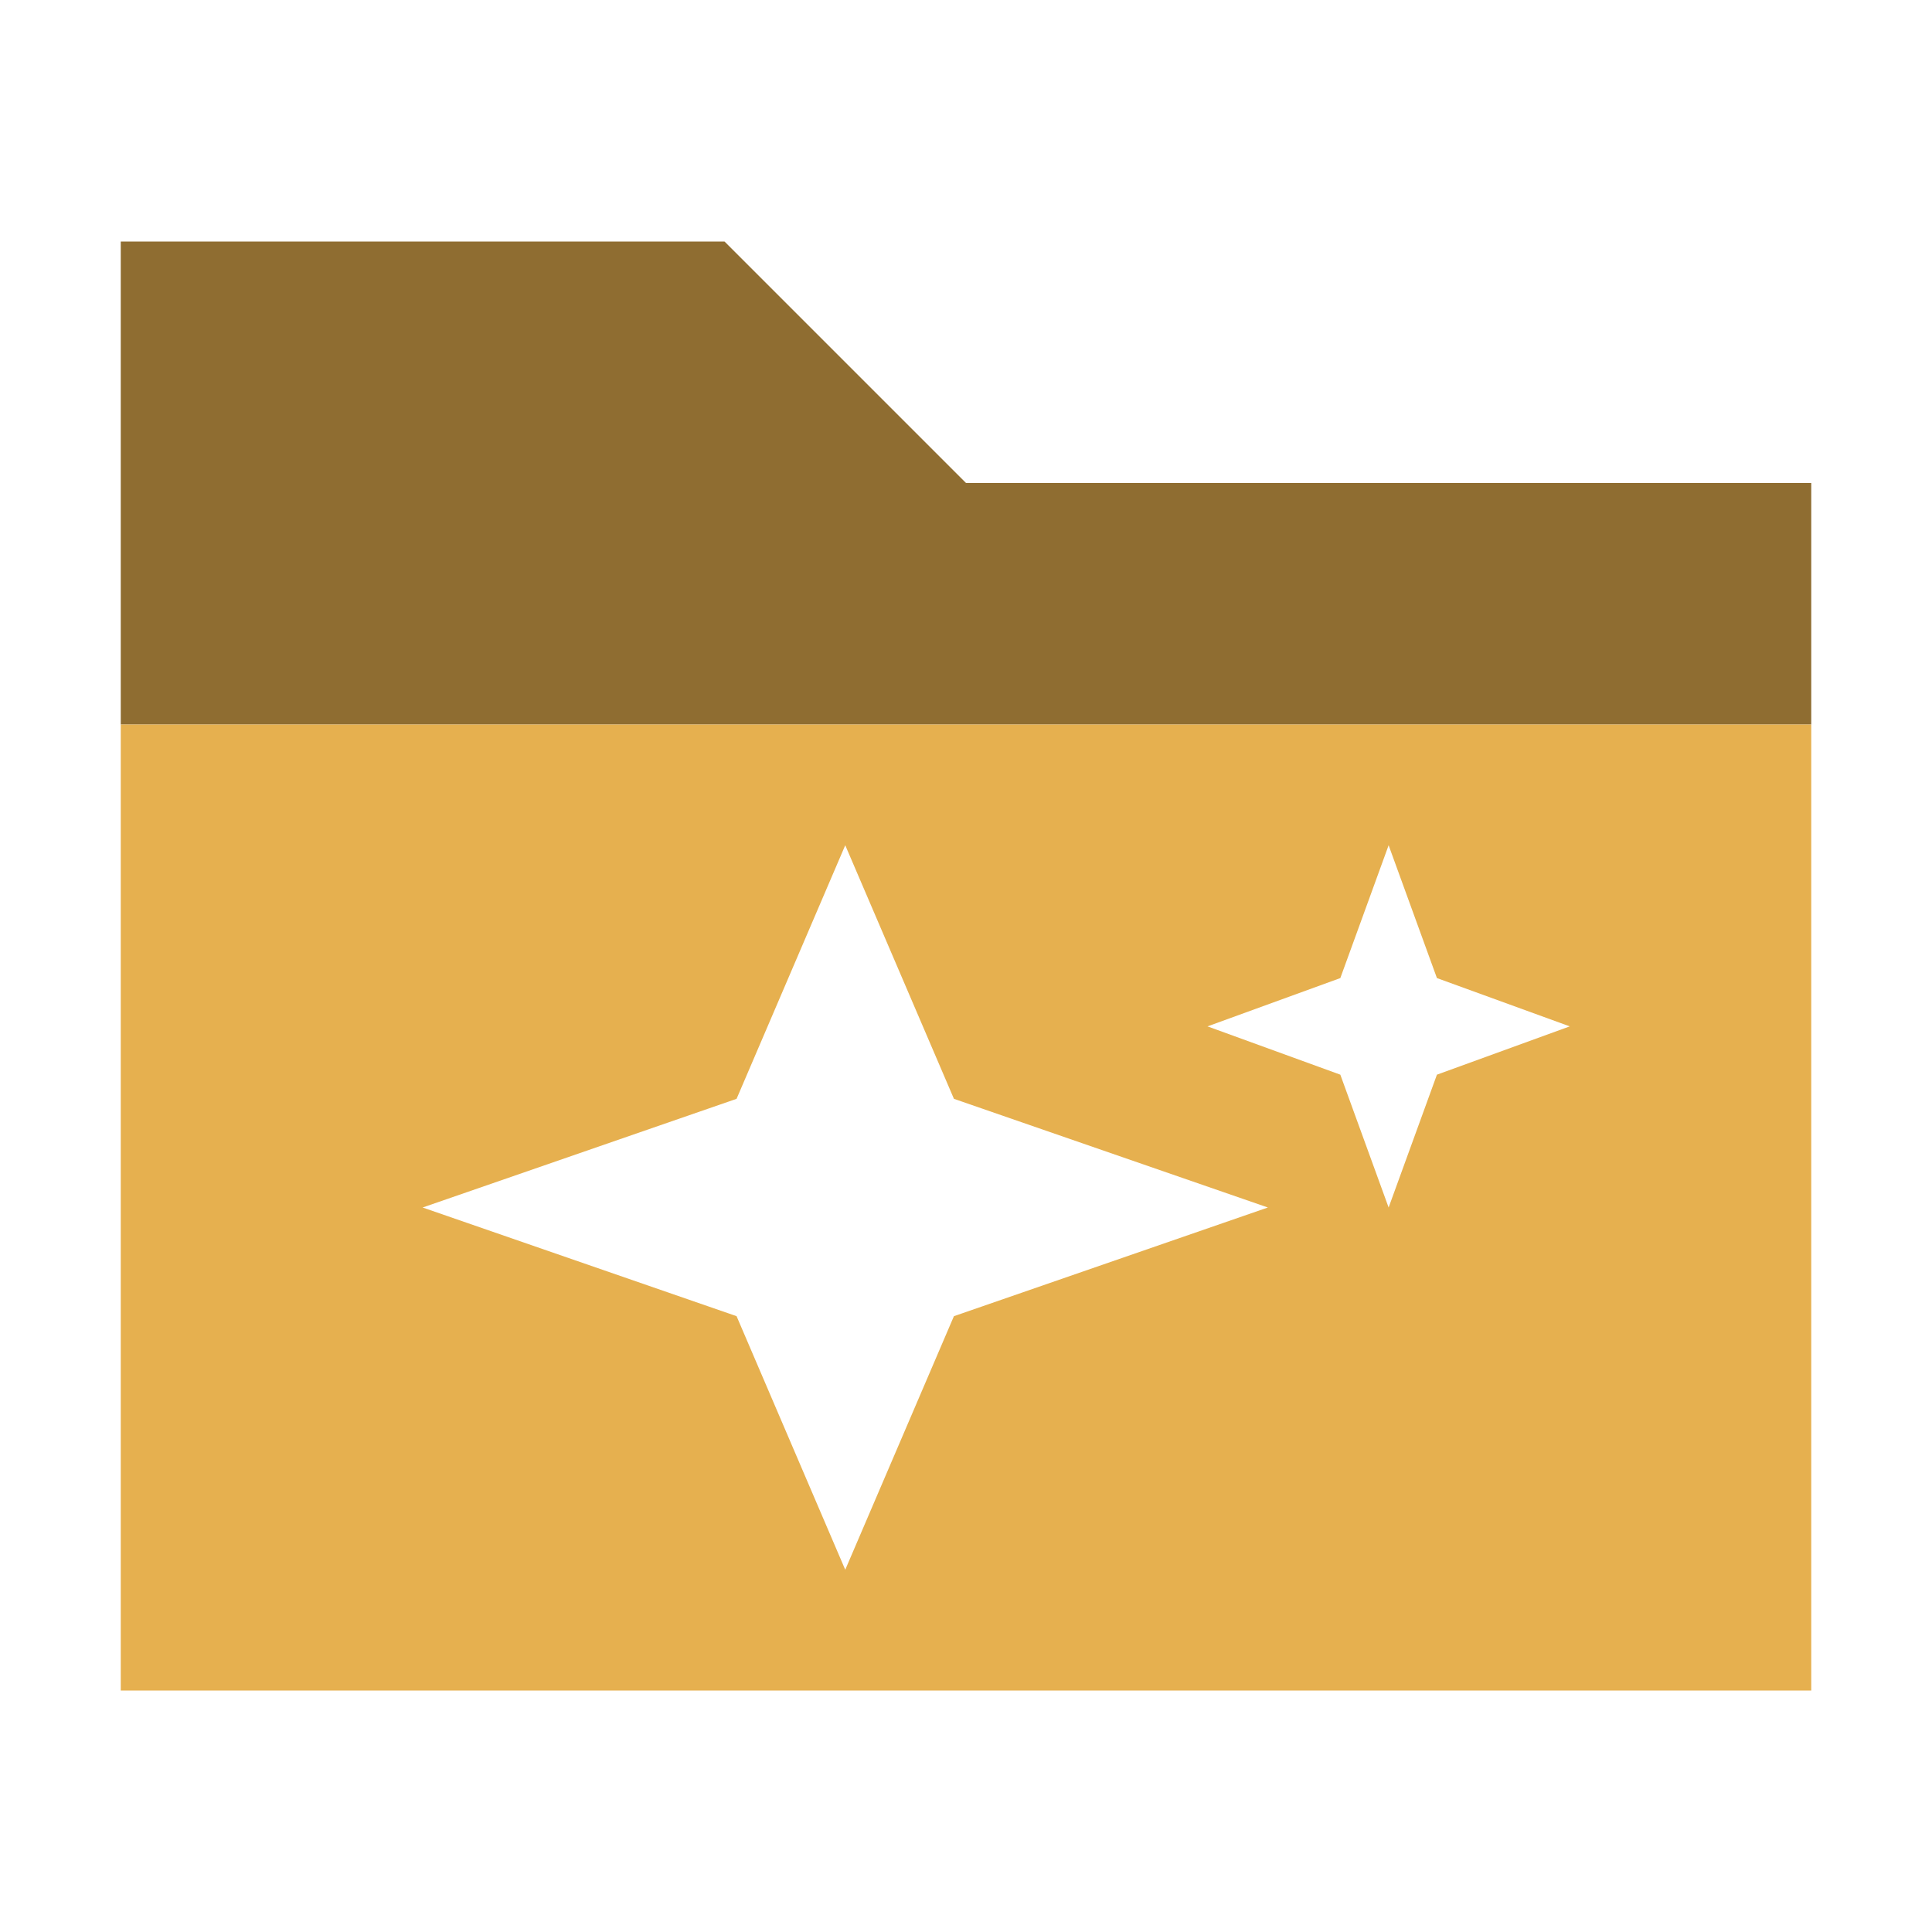
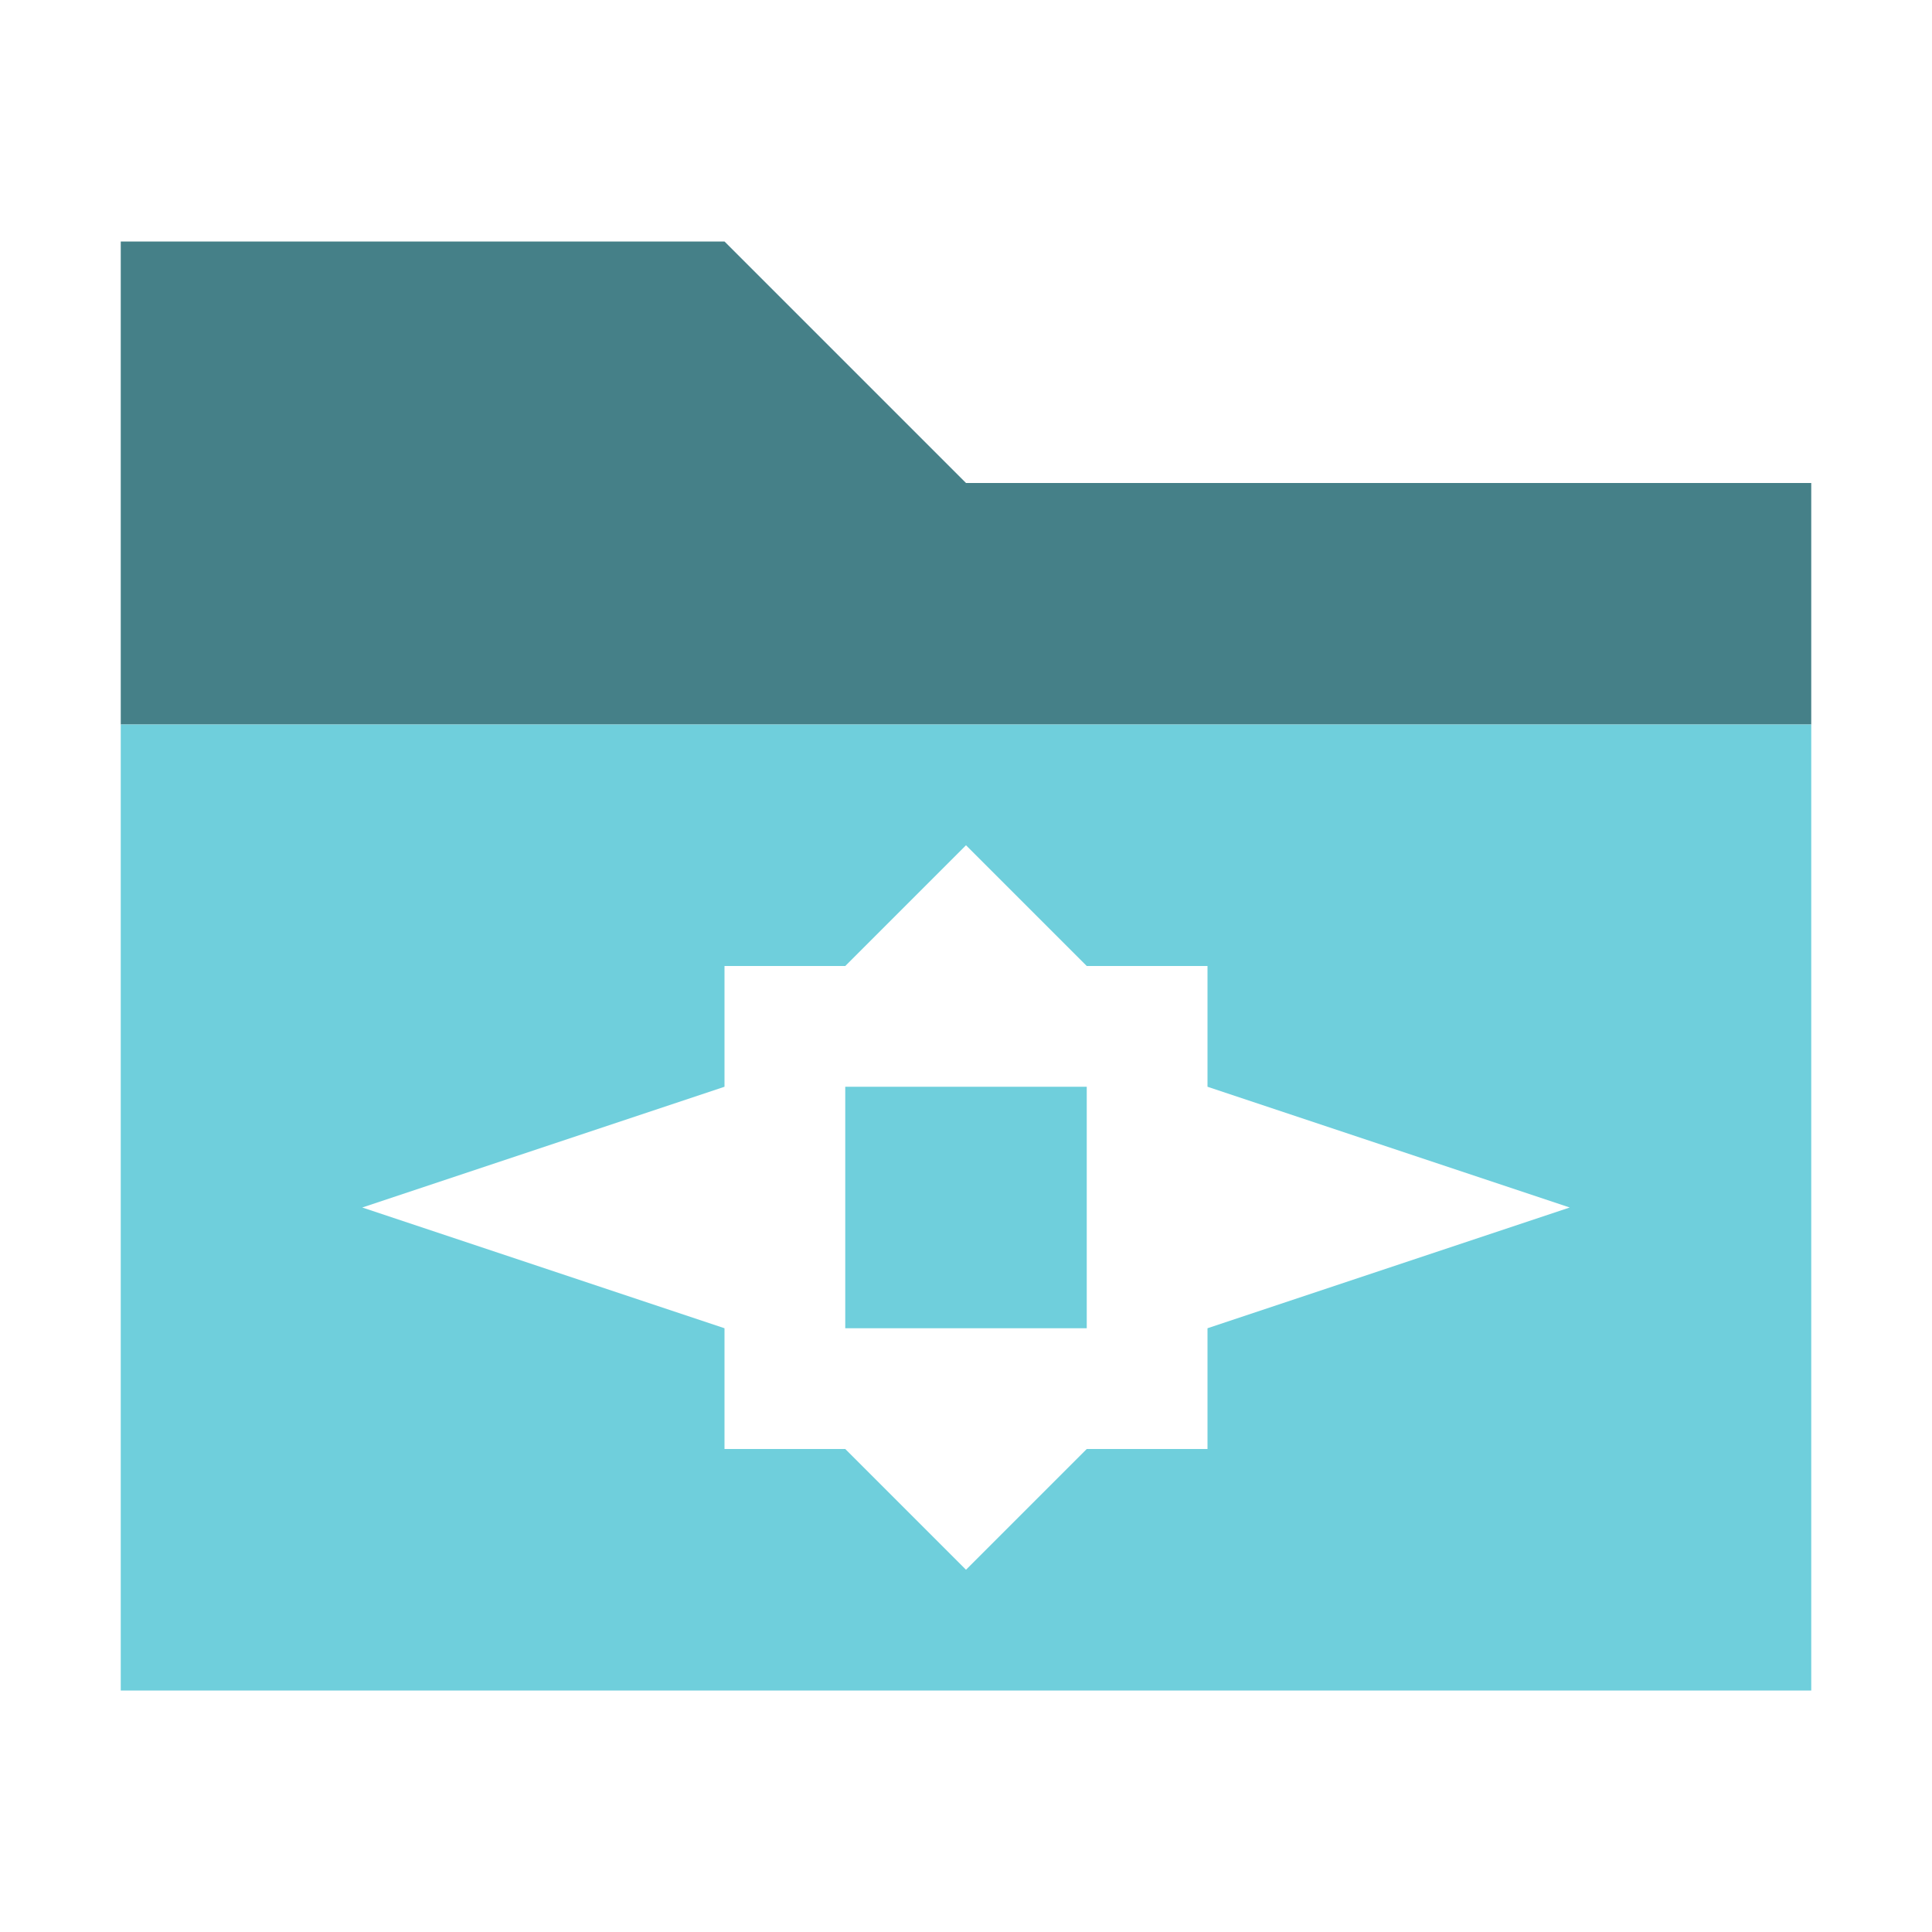
<svg xmlns="http://www.w3.org/2000/svg" viewBox="0 0 16 16">
-   <path fill="#8F6D31" d="M1 2L6 2L8 4L15 4L15 6L1 6Z" />
-   <path fill="#E6B04F" d="M1 6L15 6L15 14L1 14ZM6.1 9.1L3.5 10L6.1 10.9L7 13L7.9 10.9L10.5 10L7.9 9.1L7 7ZM11.1 8.1L10 8.5L11.1 8.9L11.5 10L11.9 8.9L13 8.5L11.9 8.1L11.5 7Z" />
+   <path fill="#458088" d="M1 2L6 2L8 4L15 4L15 6L1 6Z" />
+   <path fill="#6FCFDC" d="M1 6L15 6L15 14L1 14ZM6 12L10 12L10 8L6 8ZM7 9L9 9L9 11L7 11ZM3 10L6 11L6 9ZM10 11L13 10L10 9ZM9 8L8 7L7 8ZM8 13L9 12L7 12Z" />
</svg>
